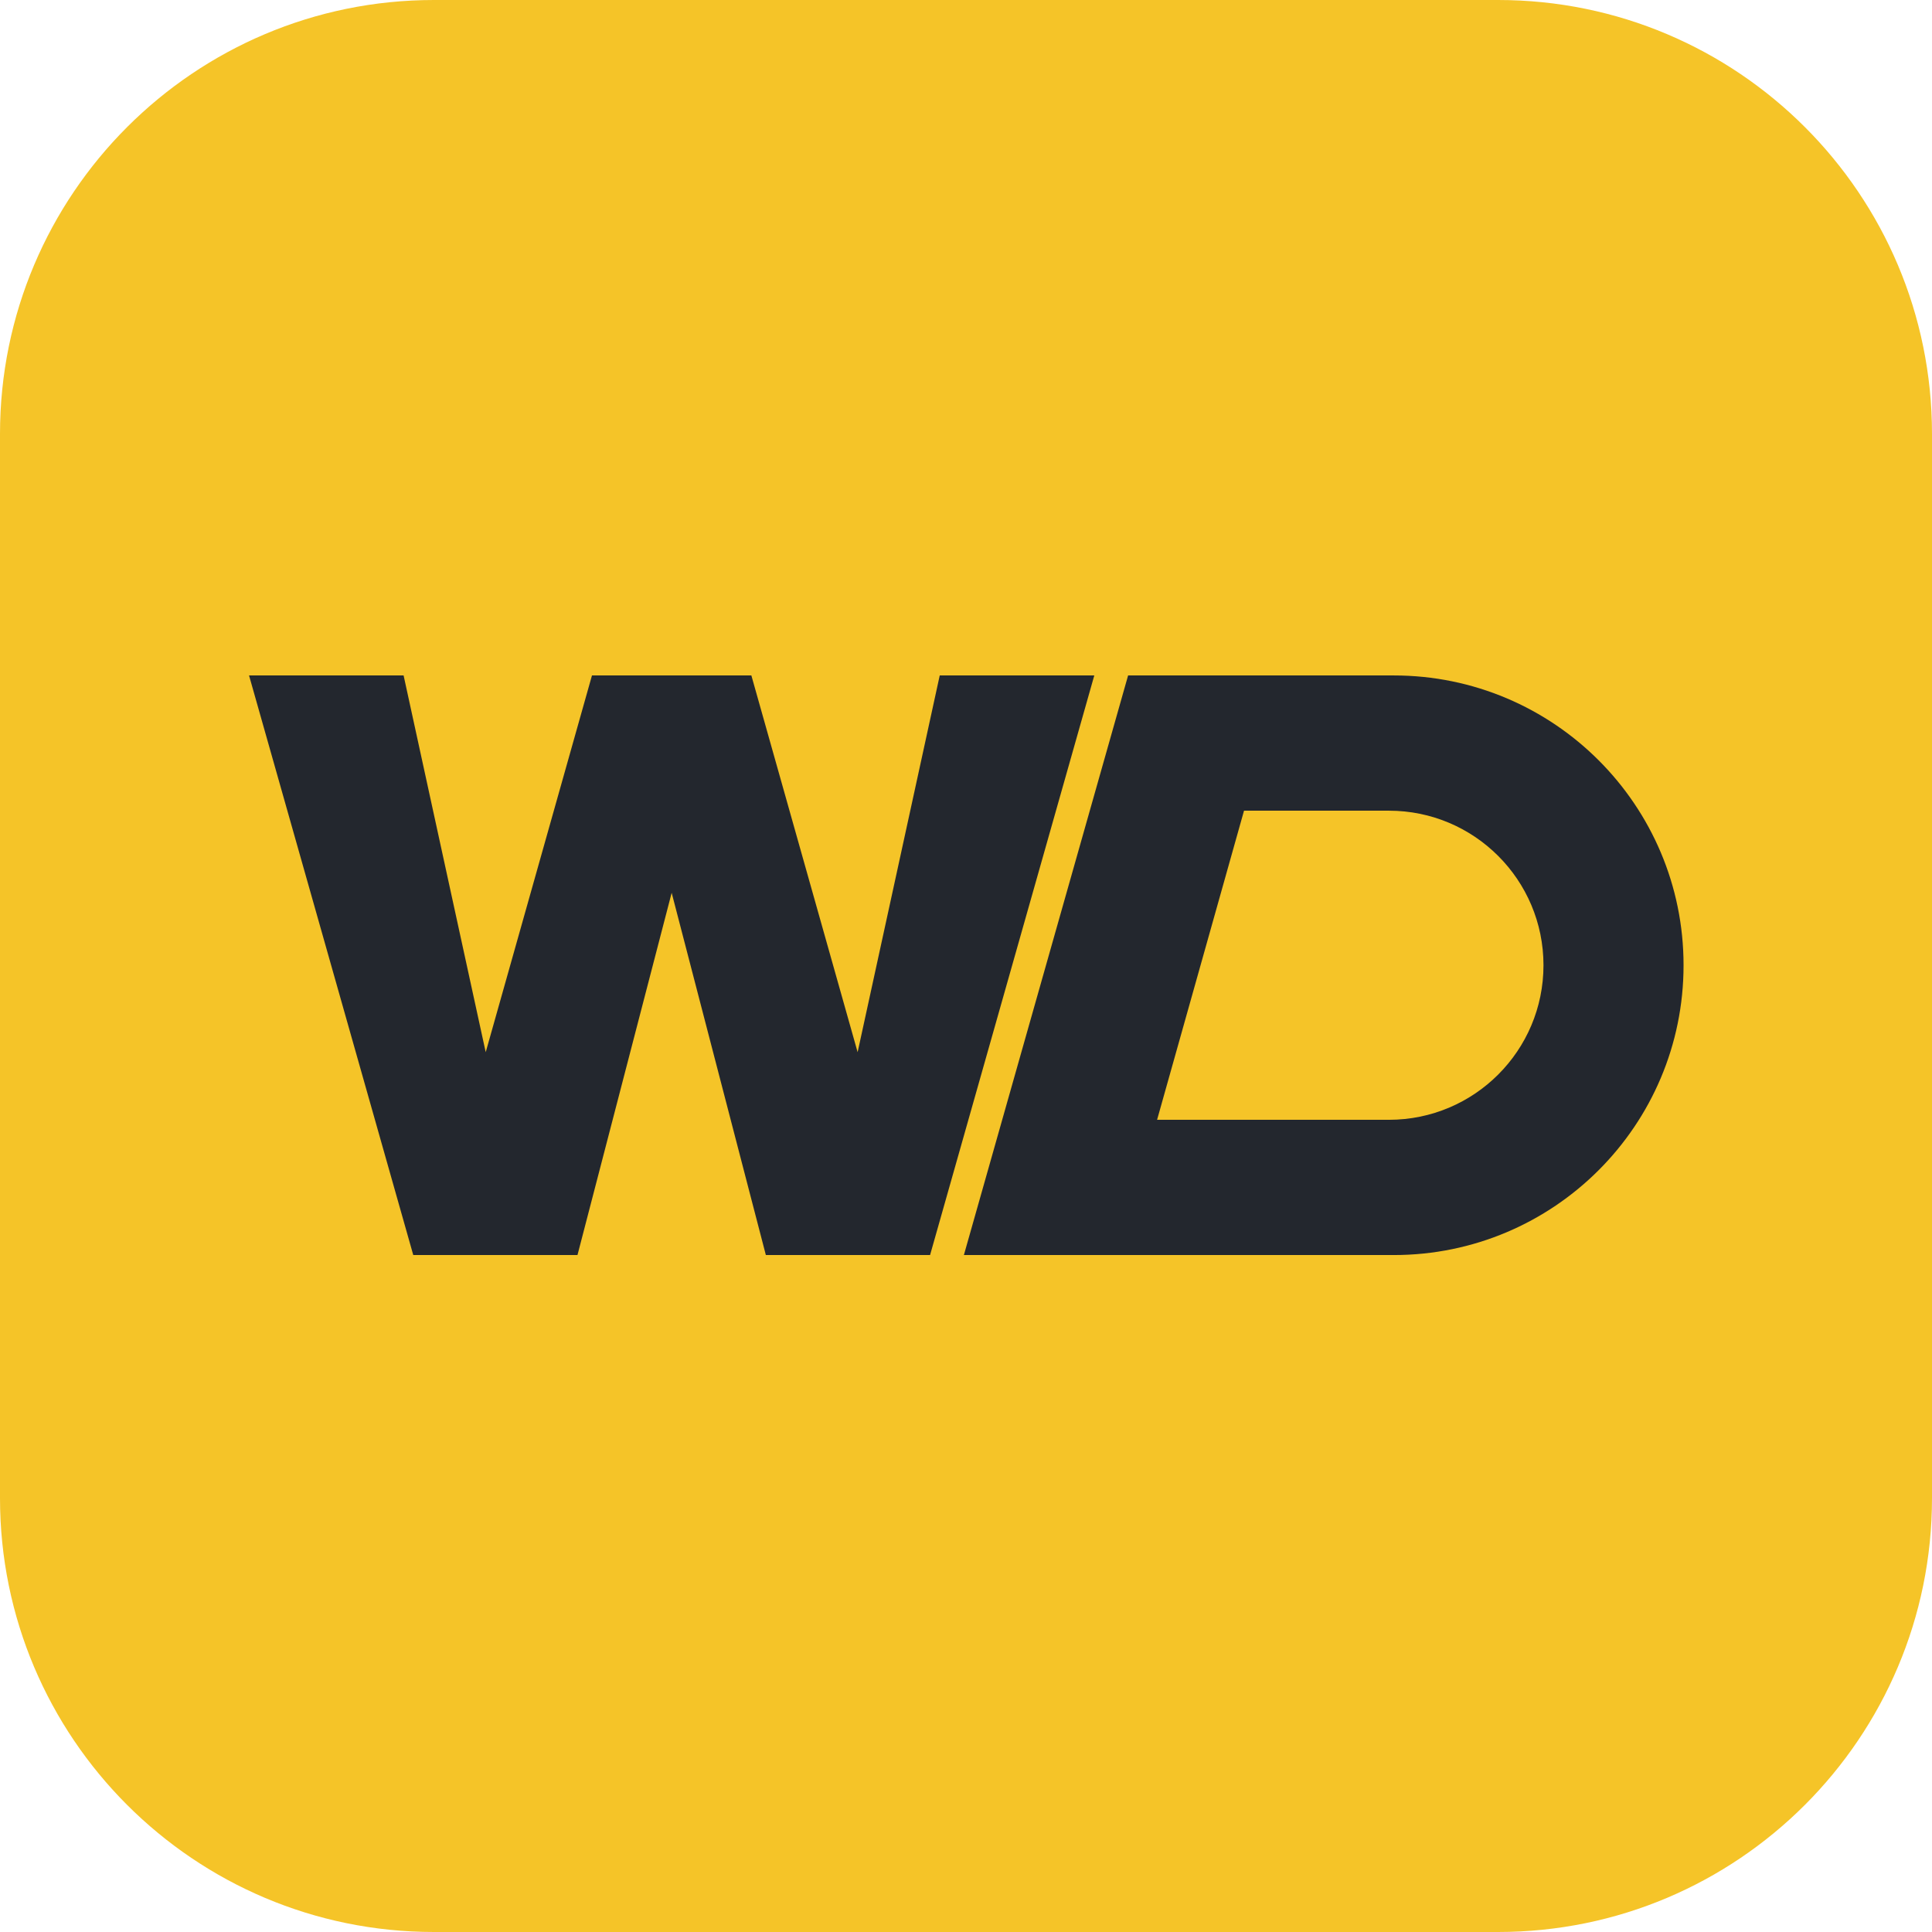
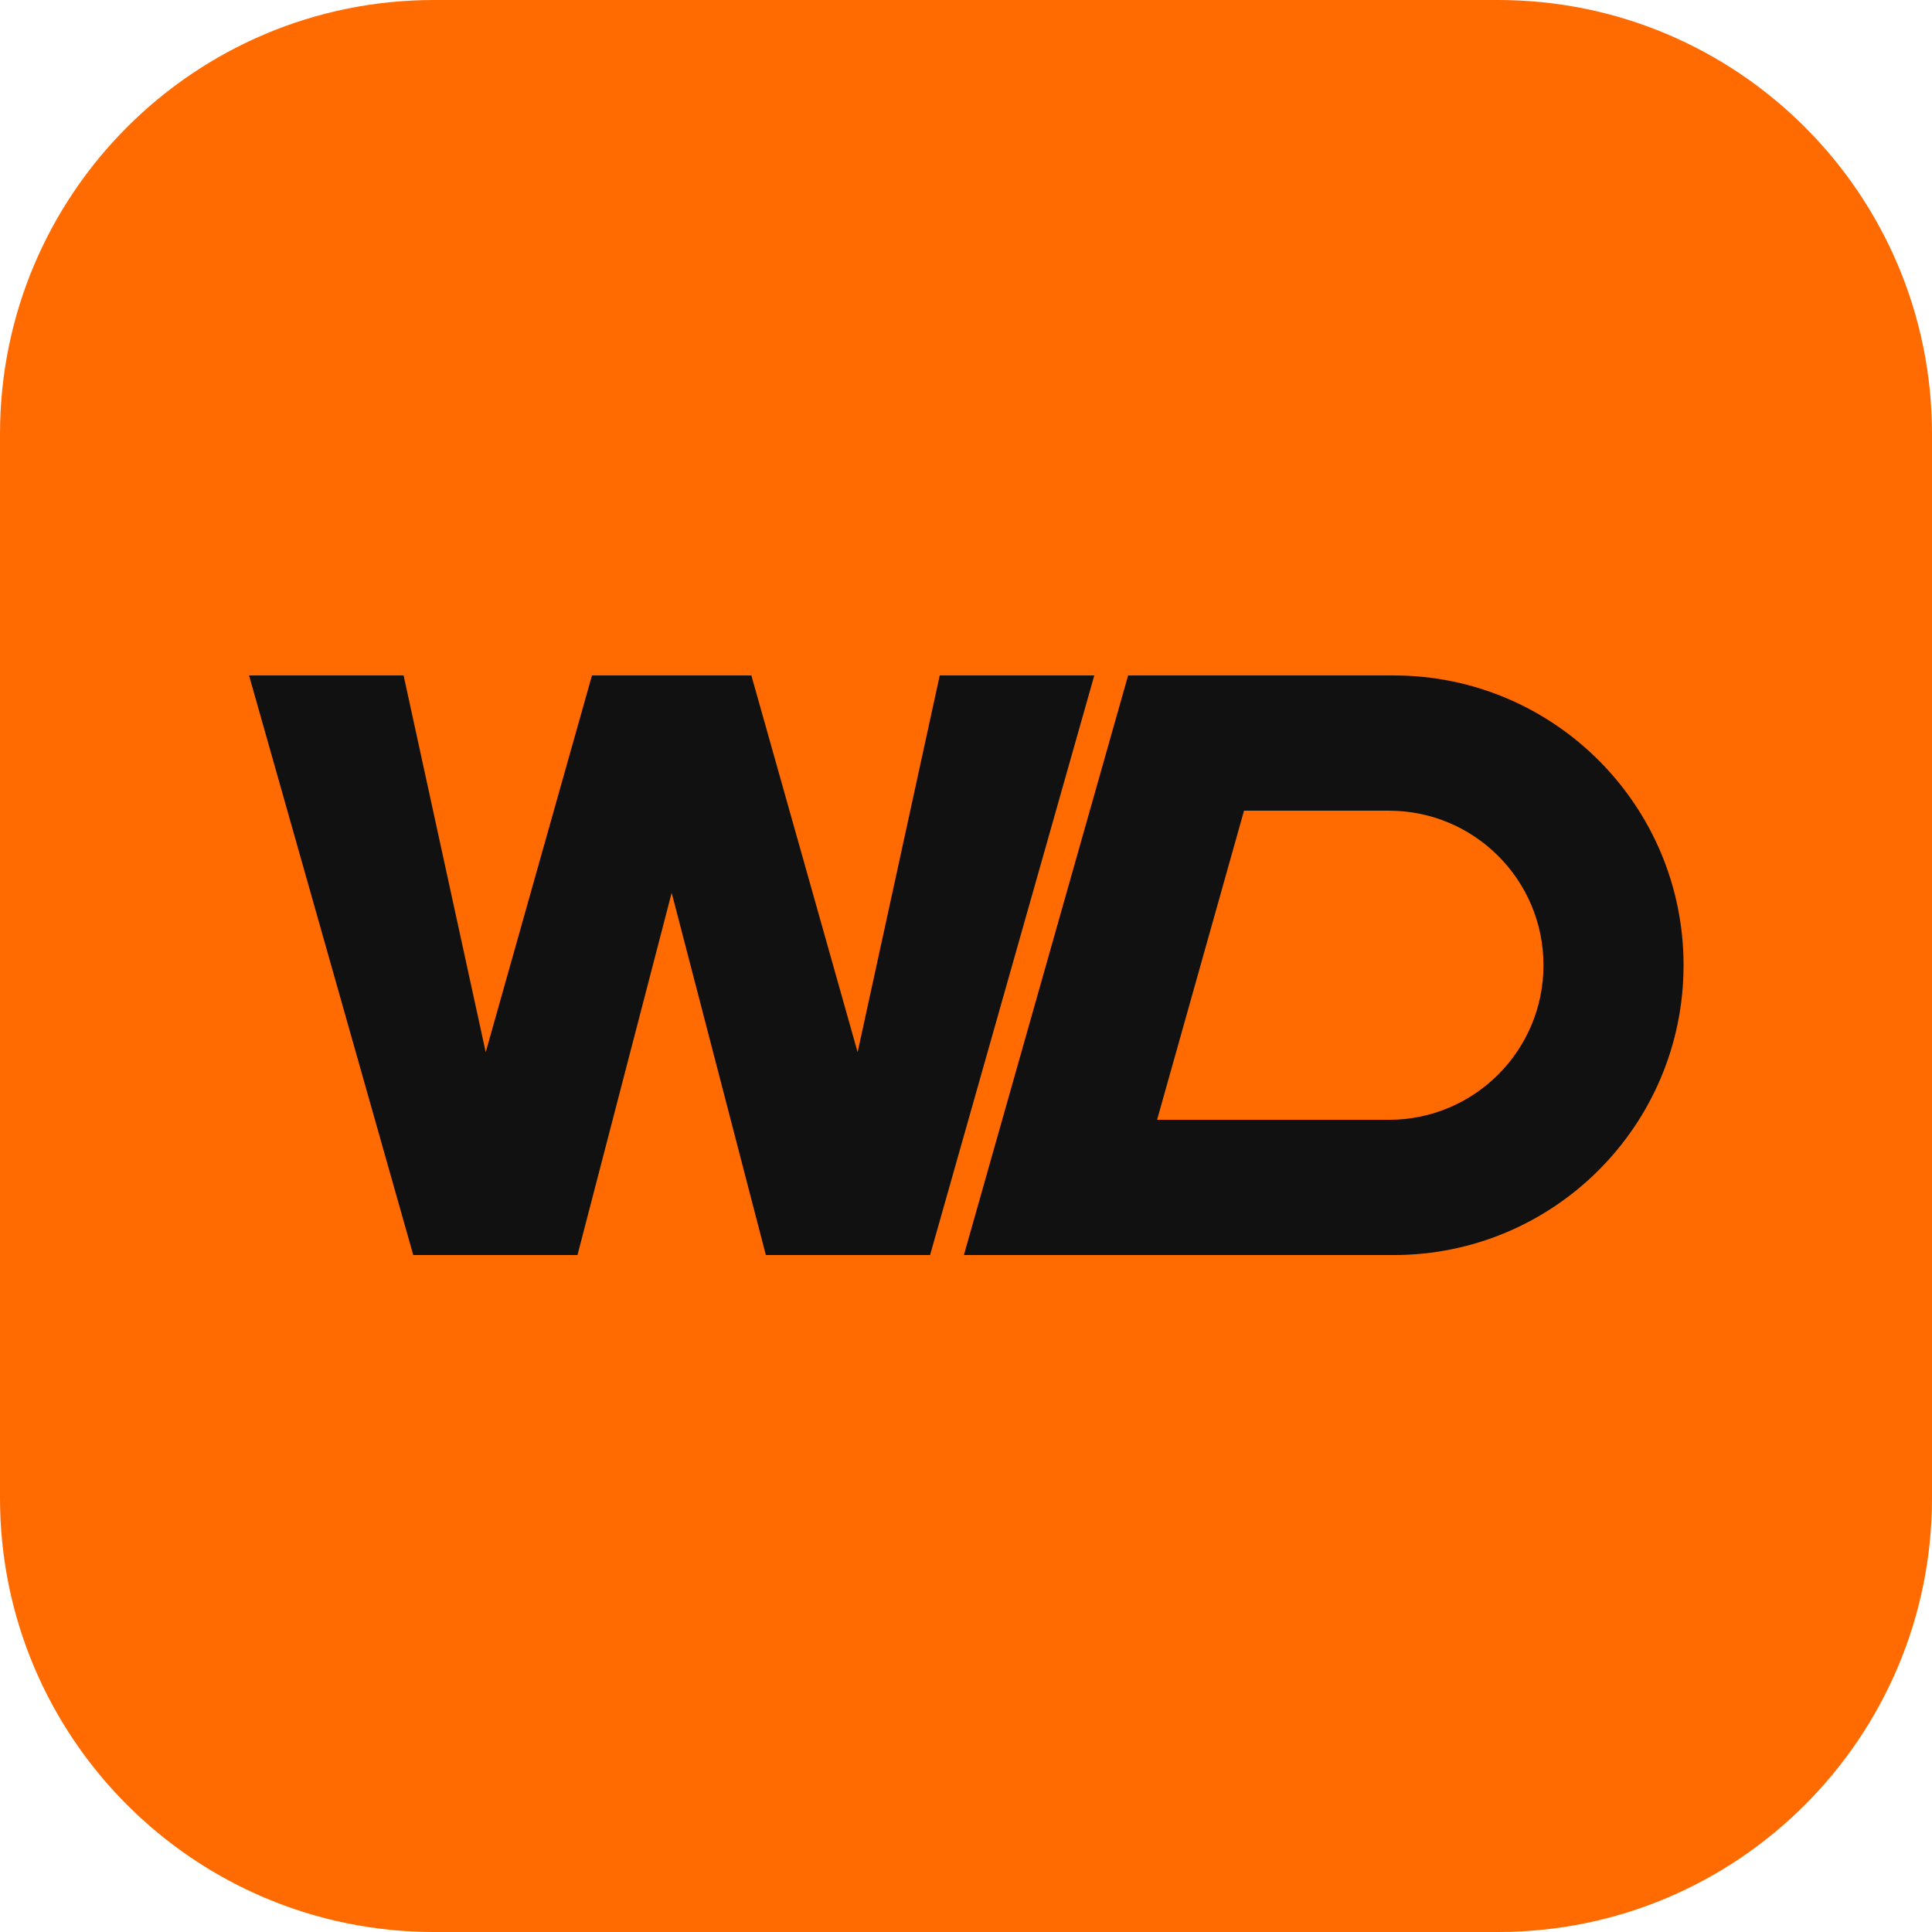
<svg xmlns="http://www.w3.org/2000/svg" viewBox="68 -724 476 476">
  <g transform="scale(1 -1)">
-     <path d="M174.914 724L437.086 724C496.133 724 544 676.133 544 617.086L544 354.914C544 295.867 496.133 248 437.086 248L174.914 248C115.867 248 68 295.867 68 354.914L68 617.086C68 676.133 115.867 724 174.914 724Z" fill="#F5C428" />
-     <path d="M129.359 557.586L167.439 557.586L187.669 464.766L213.849 557.586L253.119 557.586L279.299 464.766L299.529 557.586L337.609 557.586L297.149 414.786L256.689 414.786L233.484 504.036L210.279 414.786L169.819 414.786Z" fill="#23272E" />
-     <path d="M345.939 557.586L411.389 557.586C450.823 557.586 482.789 525.619 482.789 486.186C482.789 446.753 450.823 414.786 411.389 414.786L305.479 414.786ZM374.499 524.266L410.199 524.266C431.23 524.266 448.279 507.217 448.279 486.186C448.279 465.155 431.23 448.106 410.199 448.106L353.079 448.106Z" fill="#23272E" fill-rule="evenodd" />
+     <path d="M174.914 724L437.086 724C496.133 724 544 676.133 544 617.086L544 354.914C544 295.867 496.133 248 437.086 248L174.914 248C115.867 248 68 295.867 68 354.914L68 617.086C68 676.133 115.867 724 174.914 724Z" fill="#FF6B00" />
+     <path d="M129.359 557.586L167.439 557.586L187.669 464.766L213.849 557.586L253.119 557.586L279.299 464.766L299.529 557.586L337.609 557.586L297.149 414.786L256.689 414.786L233.484 504.036L210.279 414.786L169.819 414.786Z" fill="#111111" />
+     <path d="M345.939 557.586L411.389 557.586C450.823 557.586 482.789 525.619 482.789 486.186C482.789 446.753 450.823 414.786 411.389 414.786L305.479 414.786ZM374.499 524.266L410.199 524.266C431.23 524.266 448.279 507.217 448.279 486.186C448.279 465.155 431.23 448.106 410.199 448.106L353.079 448.106Z" fill="#111111" fill-rule="evenodd" />
  </g>
</svg>
